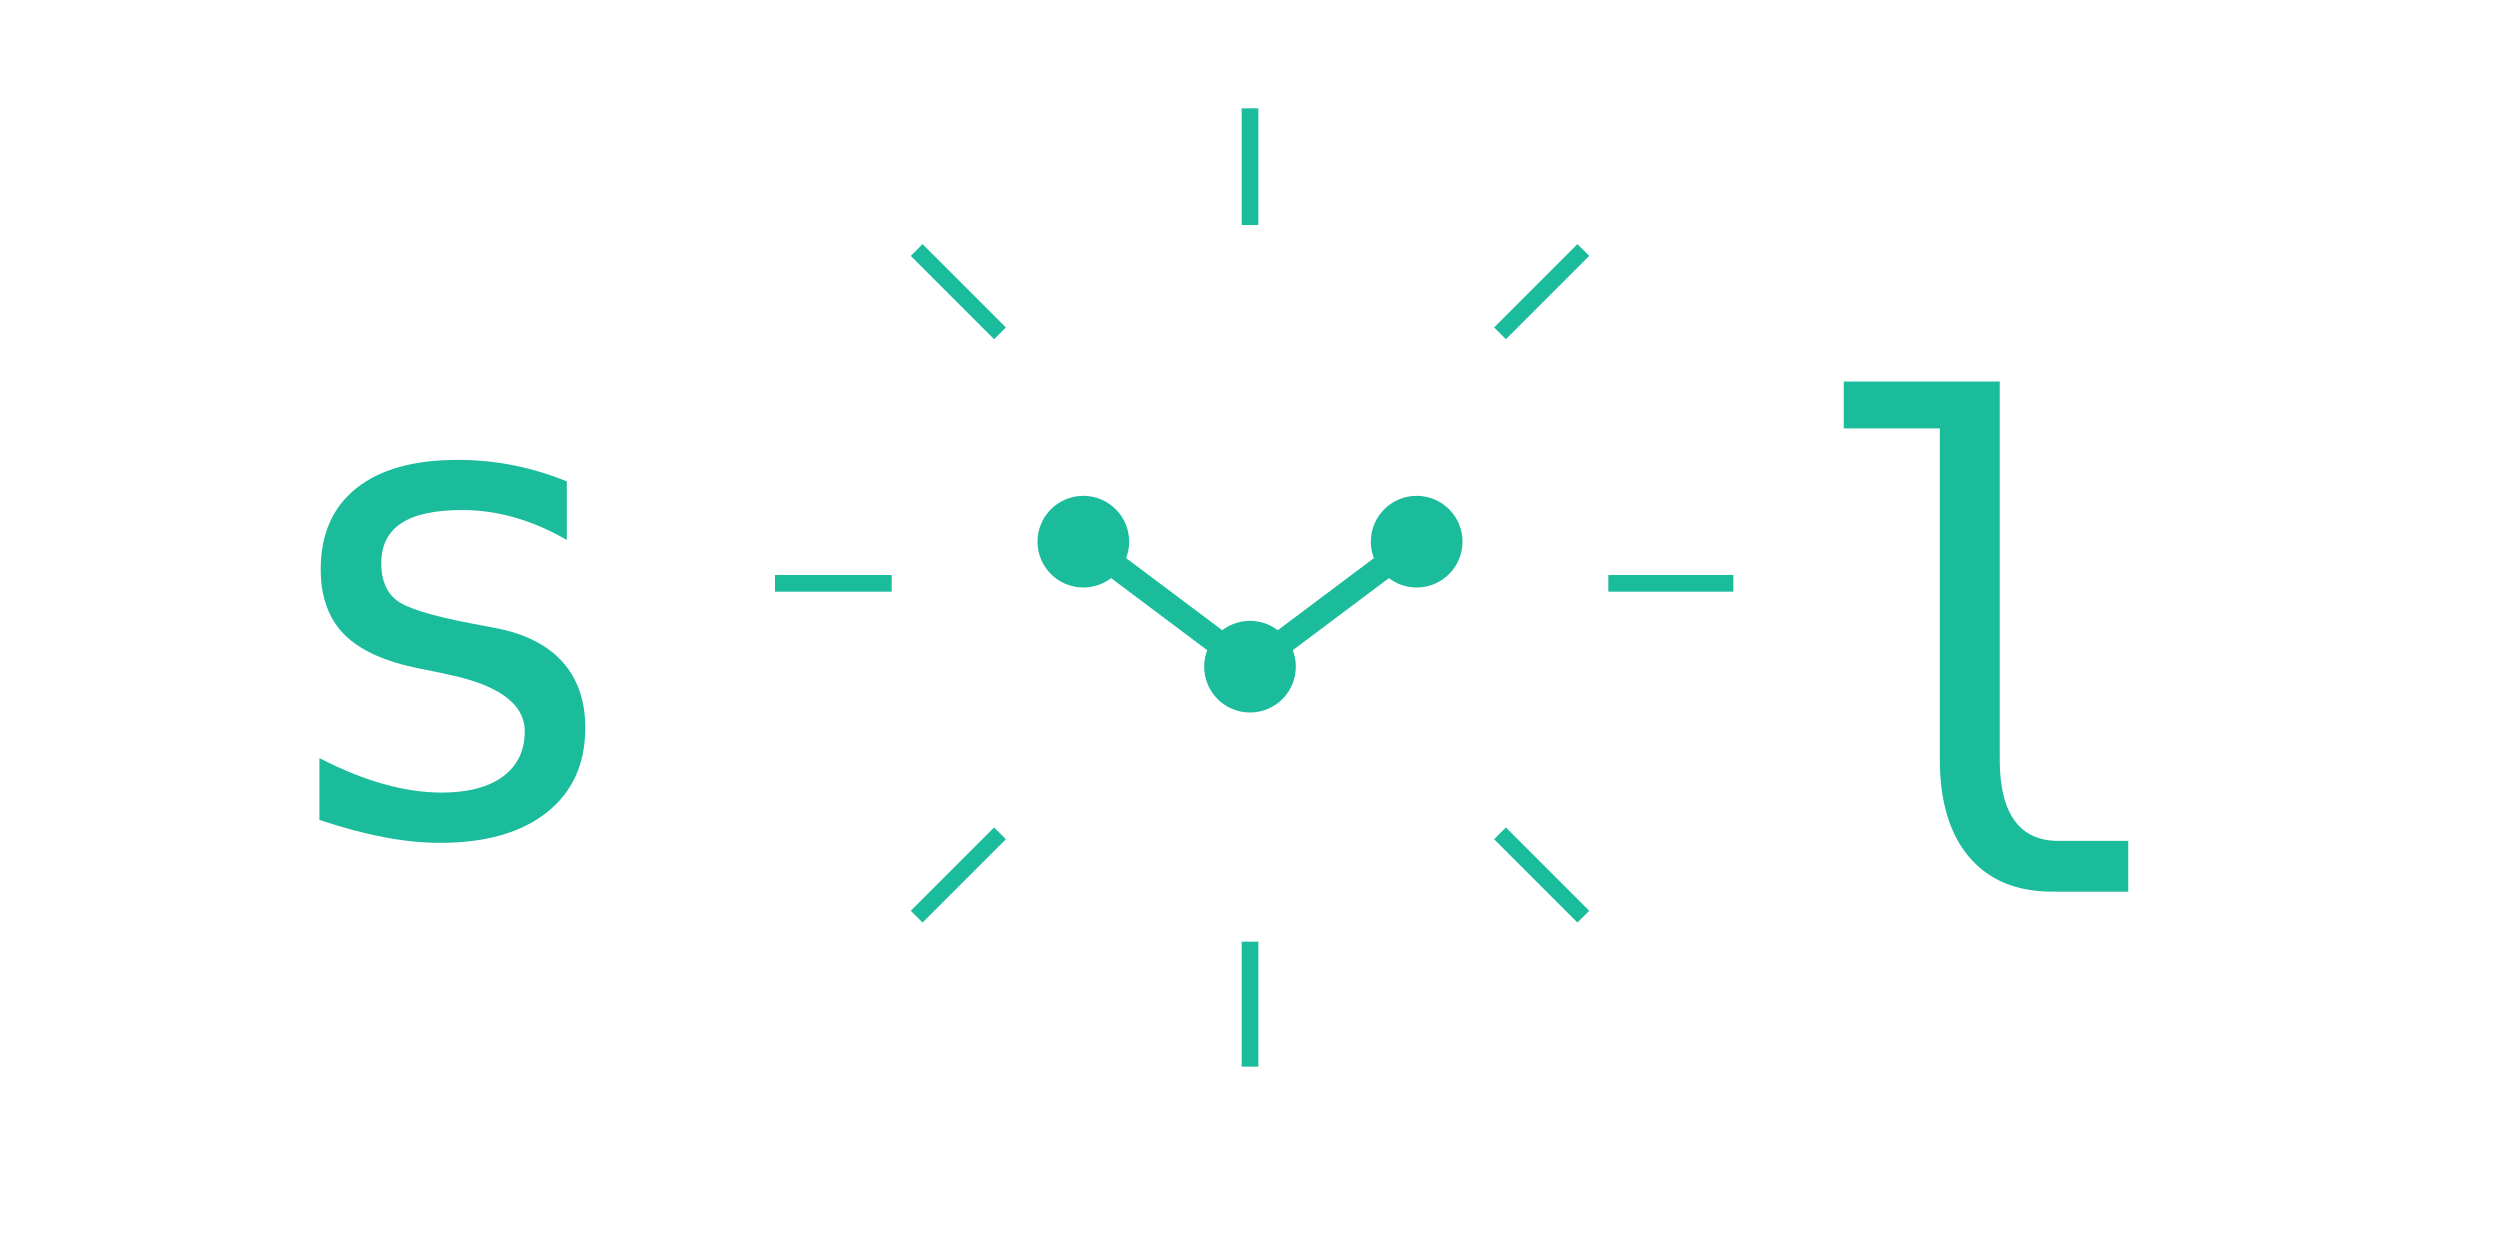
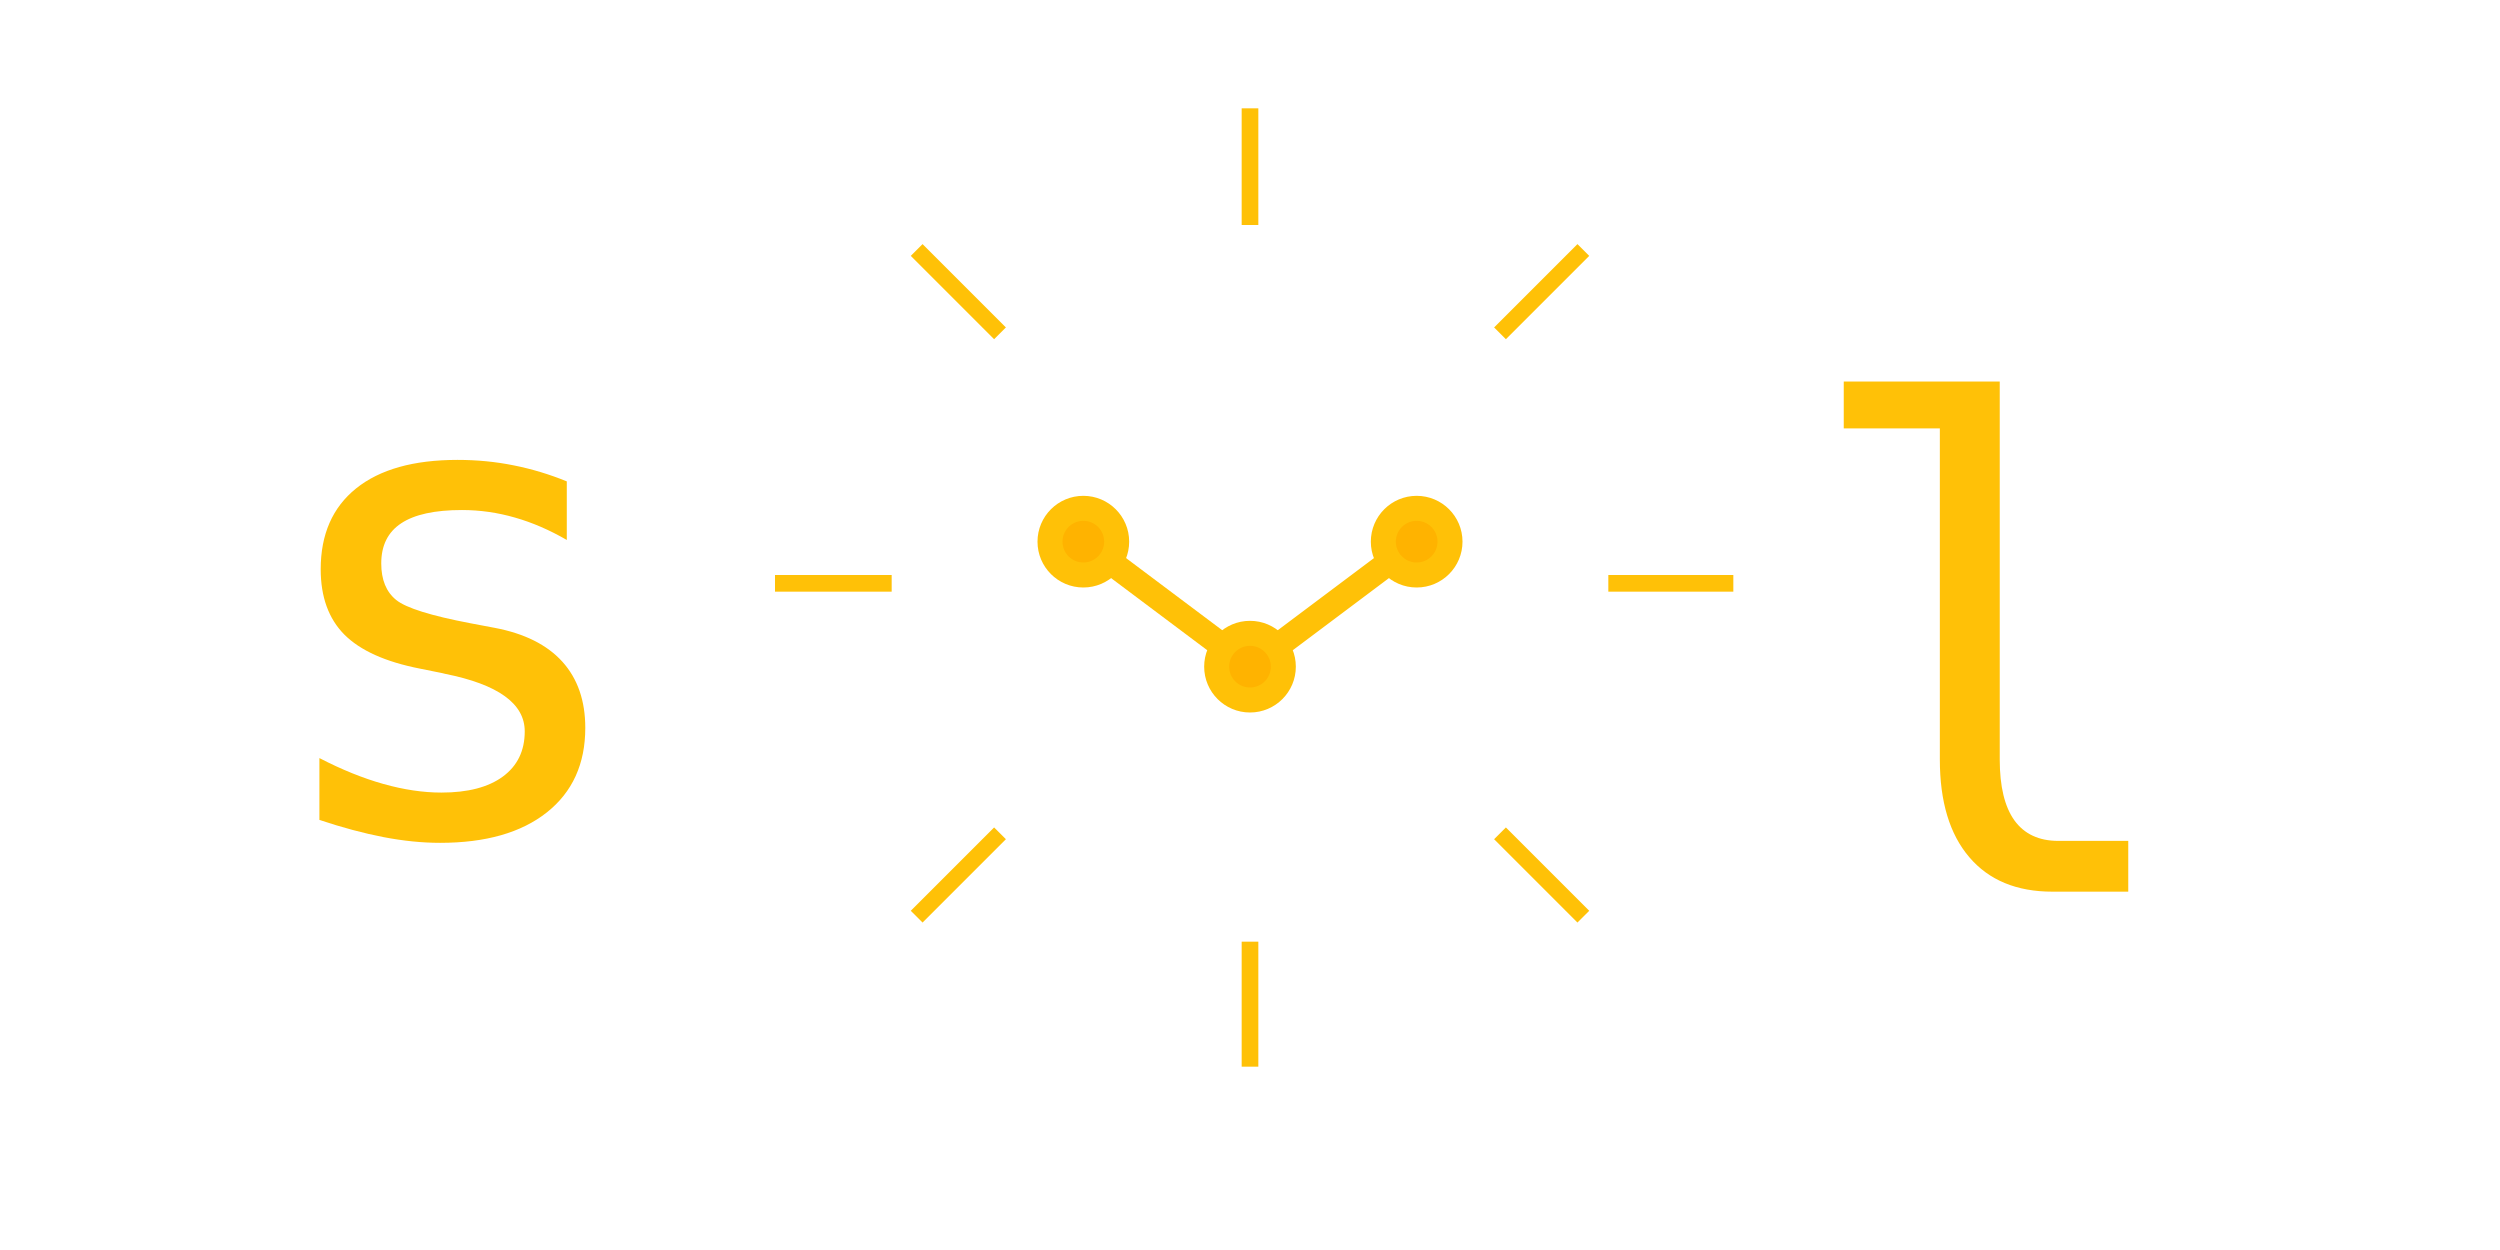
<svg xmlns="http://www.w3.org/2000/svg" width="300" height="150" viewBox="0 0 300 150">
  <rect width="300" height="150" fill="transparent" />
-   <text x="30" y="100" font-size="80" fill="#1ABC9C" font-family="monospace">s</text>
+   <text x="30" y="100" font-size="80" fill="#FFC107" font-family="monospace">s</text>
  <g transform="translate(100, 20)">
    <circle cx="50" cy="50" r="40" fill="transparent" />
-     <g stroke="#1ABC9C" stroke-width="2">
+     <g stroke="#FFC107" stroke-width="2">
      <line x1="50" y1="7" x2="50" y2="-7" />
      <line x1="50" y1="93" x2="50" y2="108" />
      <line x1="7" y1="50" x2="-7" y2="50" />
      <line x1="93" y1="50" x2="108" y2="50" />
      <line x1="20" y1="20" x2="10" y2="10" />
      <line x1="80" y1="80" x2="90" y2="90" />
      <line x1="20" y1="80" x2="10" y2="90" />
      <line x1="80" y1="20" x2="90" y2="10" />
    </g>
-     <g stroke="#1ABC9C" stroke-width="3" fill="none">
+     <g stroke="#FFC107" stroke-width="3" fill="none">
      <line x1="50" y1="60" x2="30" y2="45" />
      <line x1="50" y1="60" x2="70" y2="45" />
-       <circle cx="50" cy="60" r="4" fill="#1ABC9C" />
-       <circle cx="30" cy="45" r="4" fill="#1ABC9C" />
-       <circle cx="70" cy="45" r="4" fill="#1ABC9C" />
+       <circle cx="50" cy="60" r="4" fill="#FFB300" />
+       <circle cx="30" cy="45" r="4" fill="#FFB300" />
+       <circle cx="70" cy="45" r="4" fill="#FFB300" />
    </g>
  </g>
-   <text x="215" y="107" font-size="80" fill="#1ABC9C" font-family="monospace">l</text>
+   <text x="215" y="107" font-size="80" fill="#FFC107" font-family="monospace">l</text>
</svg>
